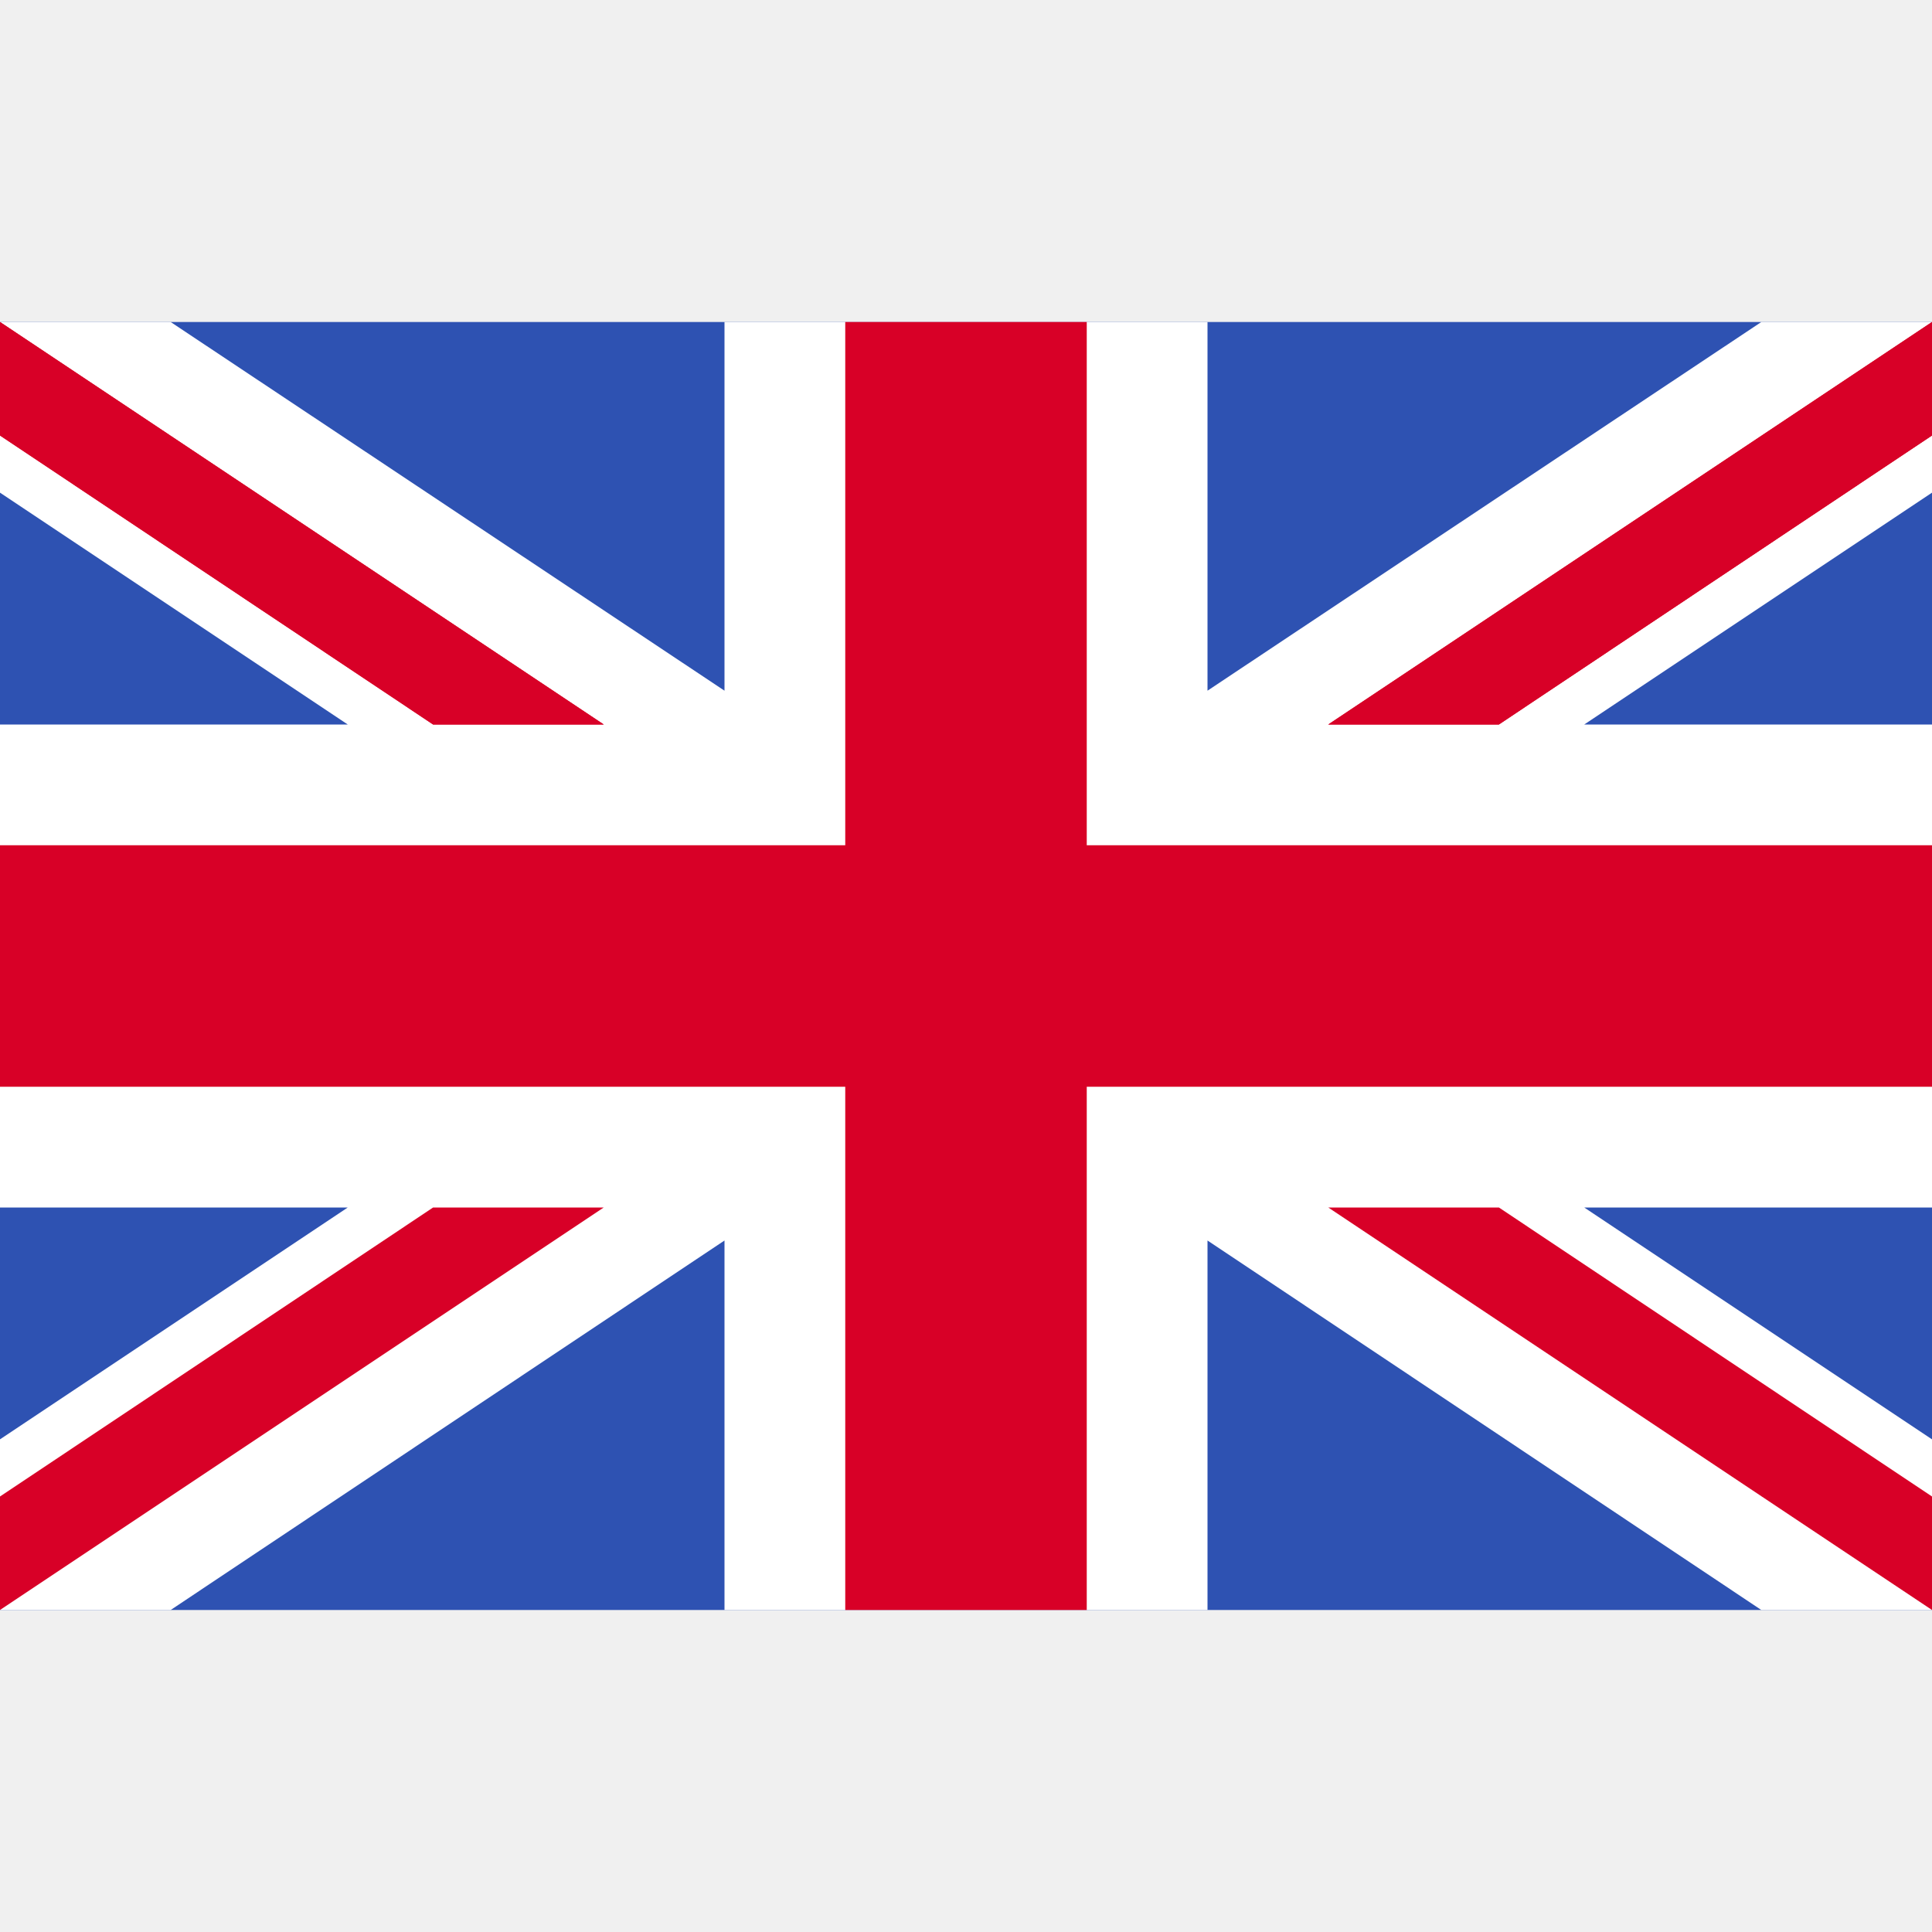
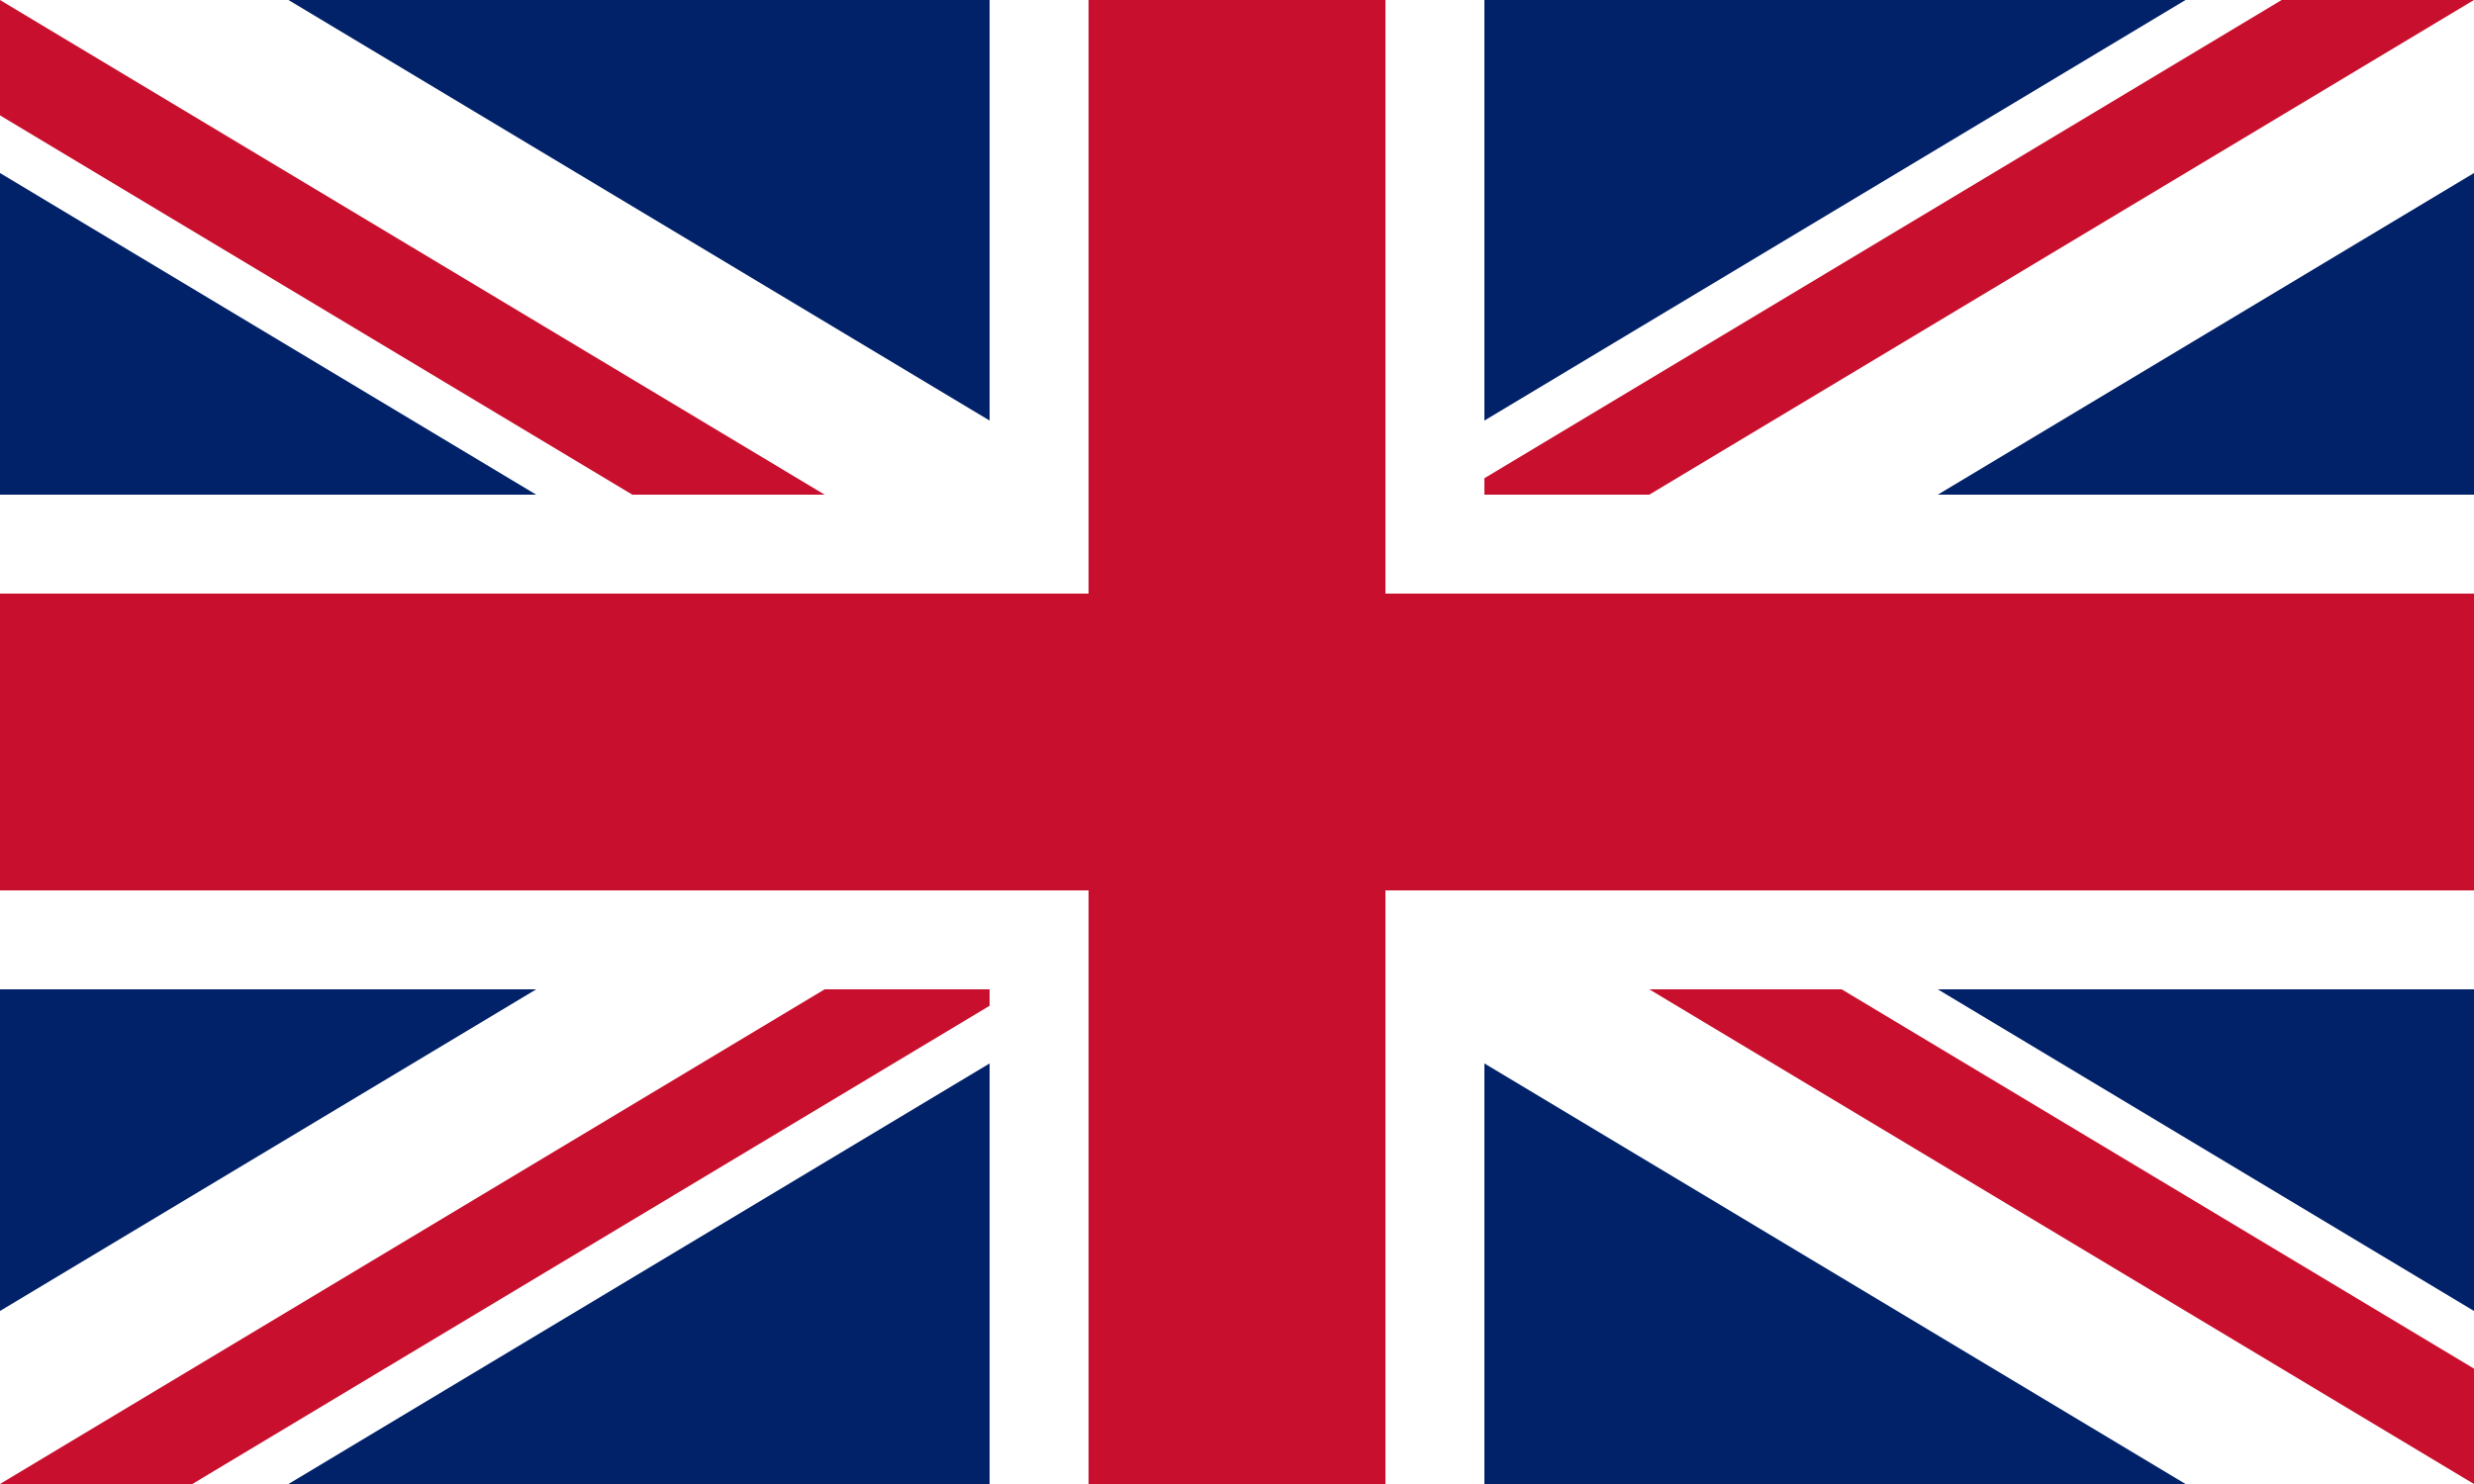
- <svg xmlns="http://www.w3.org/2000/svg" version="1.1" x="0px" y="0px" viewBox="0 0 96 96" xml:space="preserve" id="svg5" width="96" height="96">
-   <defs id="defs5" />
-   <path fill="#2e52b2" d="M 0,16 H 96 V 80 H 0 Z" id="path1" style="stroke-width:2" />
-   <path fill="white" d="m 96,16 v 8.48 L 78.72,36 H 96 V 60 H 78.72 L 96,71.52 V 80 H 87.52 L 60,61.64 V 80 H 36 V 61.64 L 8.48,80 H 0 V 71.52 L 17.28,60 H 0 V 36 H 17.28 L 0,24.48 V 16 H 8.48 L 36,34.32 V 16 H 60 V 34.32 L 87.52,16 Z" id="path2" style="stroke-width:2" />
-   <g fill="#d80027" id="g5" transform="matrix(2,0,0,2,0,16)">
-     <path d="M 27,0 H 21 V 13 H 0 v 6 h 21 v 13 h 6 V 19 H 48 V 13 H 27 Z" id="path3" />
-     <path d="M 0,0 V 2.82 L 10.76,10 H 15 Z M 48,0 V 2.82 L 37.24,10 H 33 Z" id="path4" />
-     <path d="M 0,0 V 2.82 L 10.76,10 H 15 Z M 48,0 V 2.82 L 37.24,10 H 33 Z M 0,32 V 29.18 L 10.76,22 H 15 Z m 48,0 V 29.18 L 37.24,22 H 33 Z" id="path5" />
-   </g>
+ <svg xmlns="http://www.w3.org/2000/svg" viewBox="0 0 50 30">
+   <path fill="#012169" d="M0,0v30h50v-30z" />
+   <path fill="#fff" d="M 0,0 V 3.498 L 19.17,15 0,26.502 V 30 H 5.83 L 25,18.498 44.17,30 H 50 V 26.502 L 30.83,15 50,3.498 V 0 H 44.17 L 25,11.502 5.83,0 Z" />
+   <path fill="#c8102e" d="M 0,0 V 2.332 L 21.113,15 H 25 Z M 25,15 50,0 H 46.113 L 25,12.668 Z m 0,0 25,15 V 27.668 L 28.887,15 Z M 25,15 0,30 H 3.887 L 25,17.332 Z" />
+   <path fill="#c8102e" d="M 21,0 V 11 H 0 v 8 h 21 v 11 h 8 V 19 H 50 V 11 H 29 V 0 Z" />
+   <path fill="#fff" d="M 20,0 V 10 H 0 v 2 H 22 V 0 Z m 8,0 V 12 H 50 V 10 H 30 V 0 Z M 0,18 v 2 h 20 v 10 h 2 V 18 Z m 28,0 v 12 h 2 V 20 h 20 v -2 z" />
</svg>
